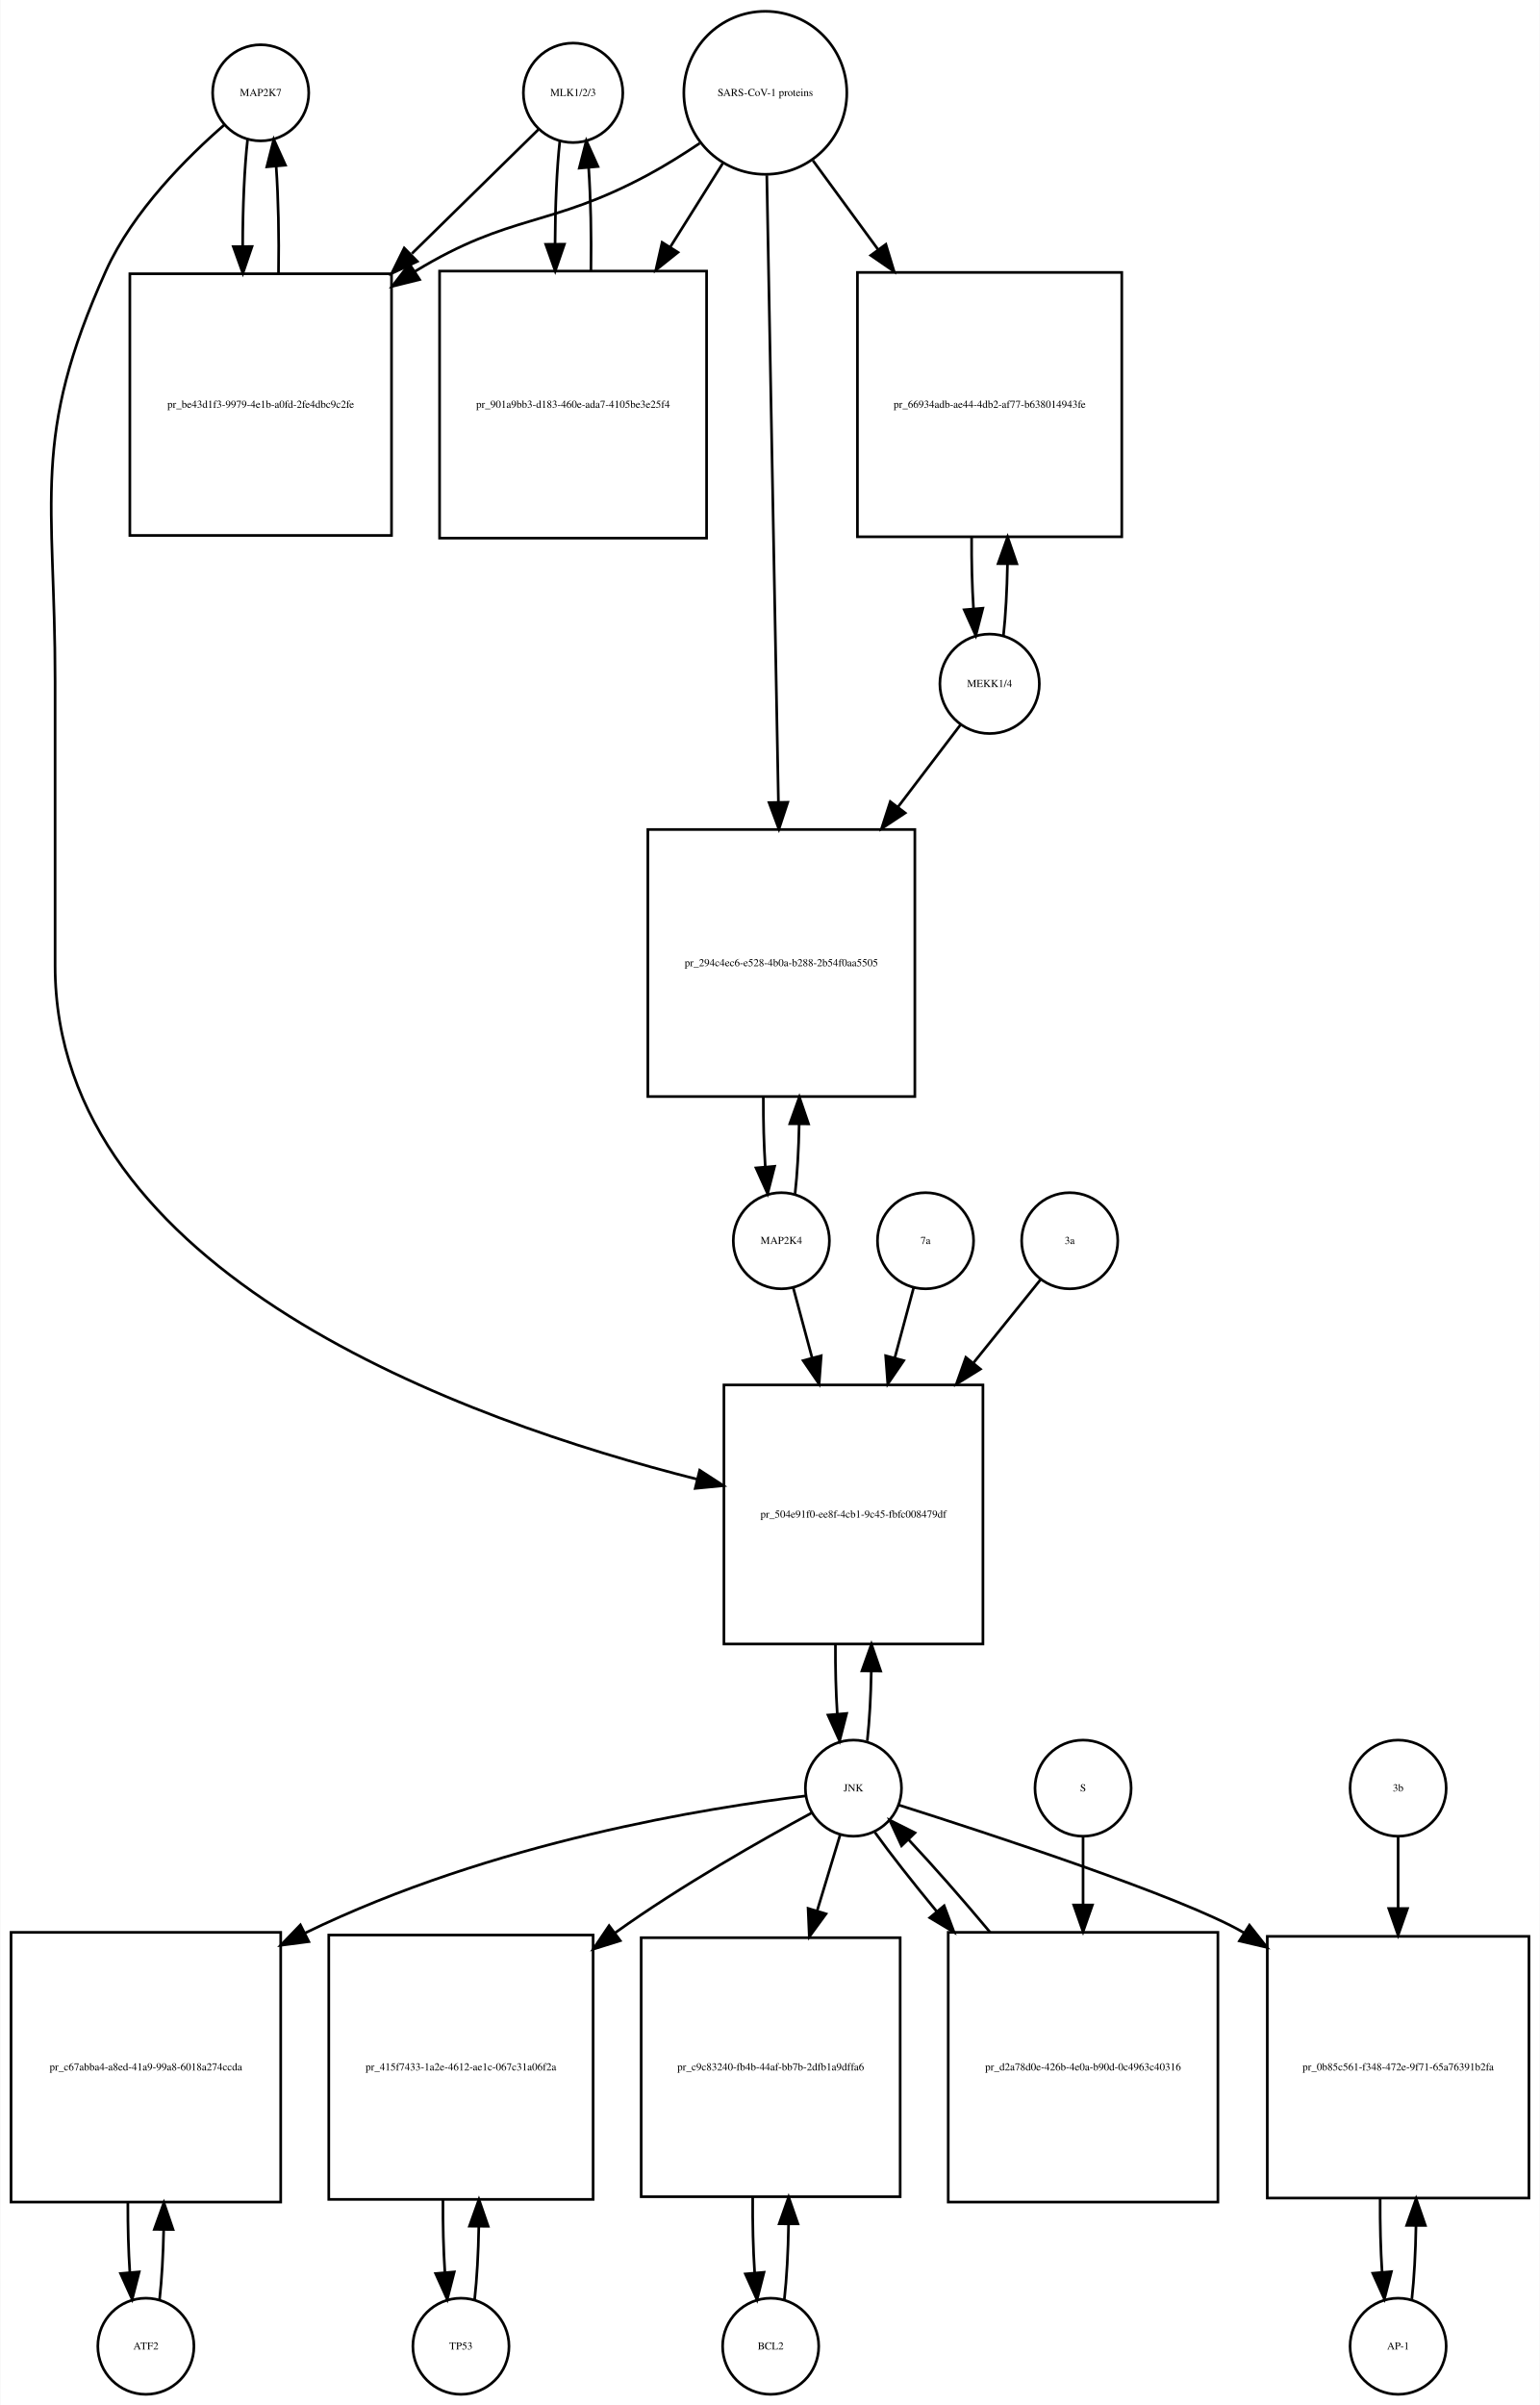
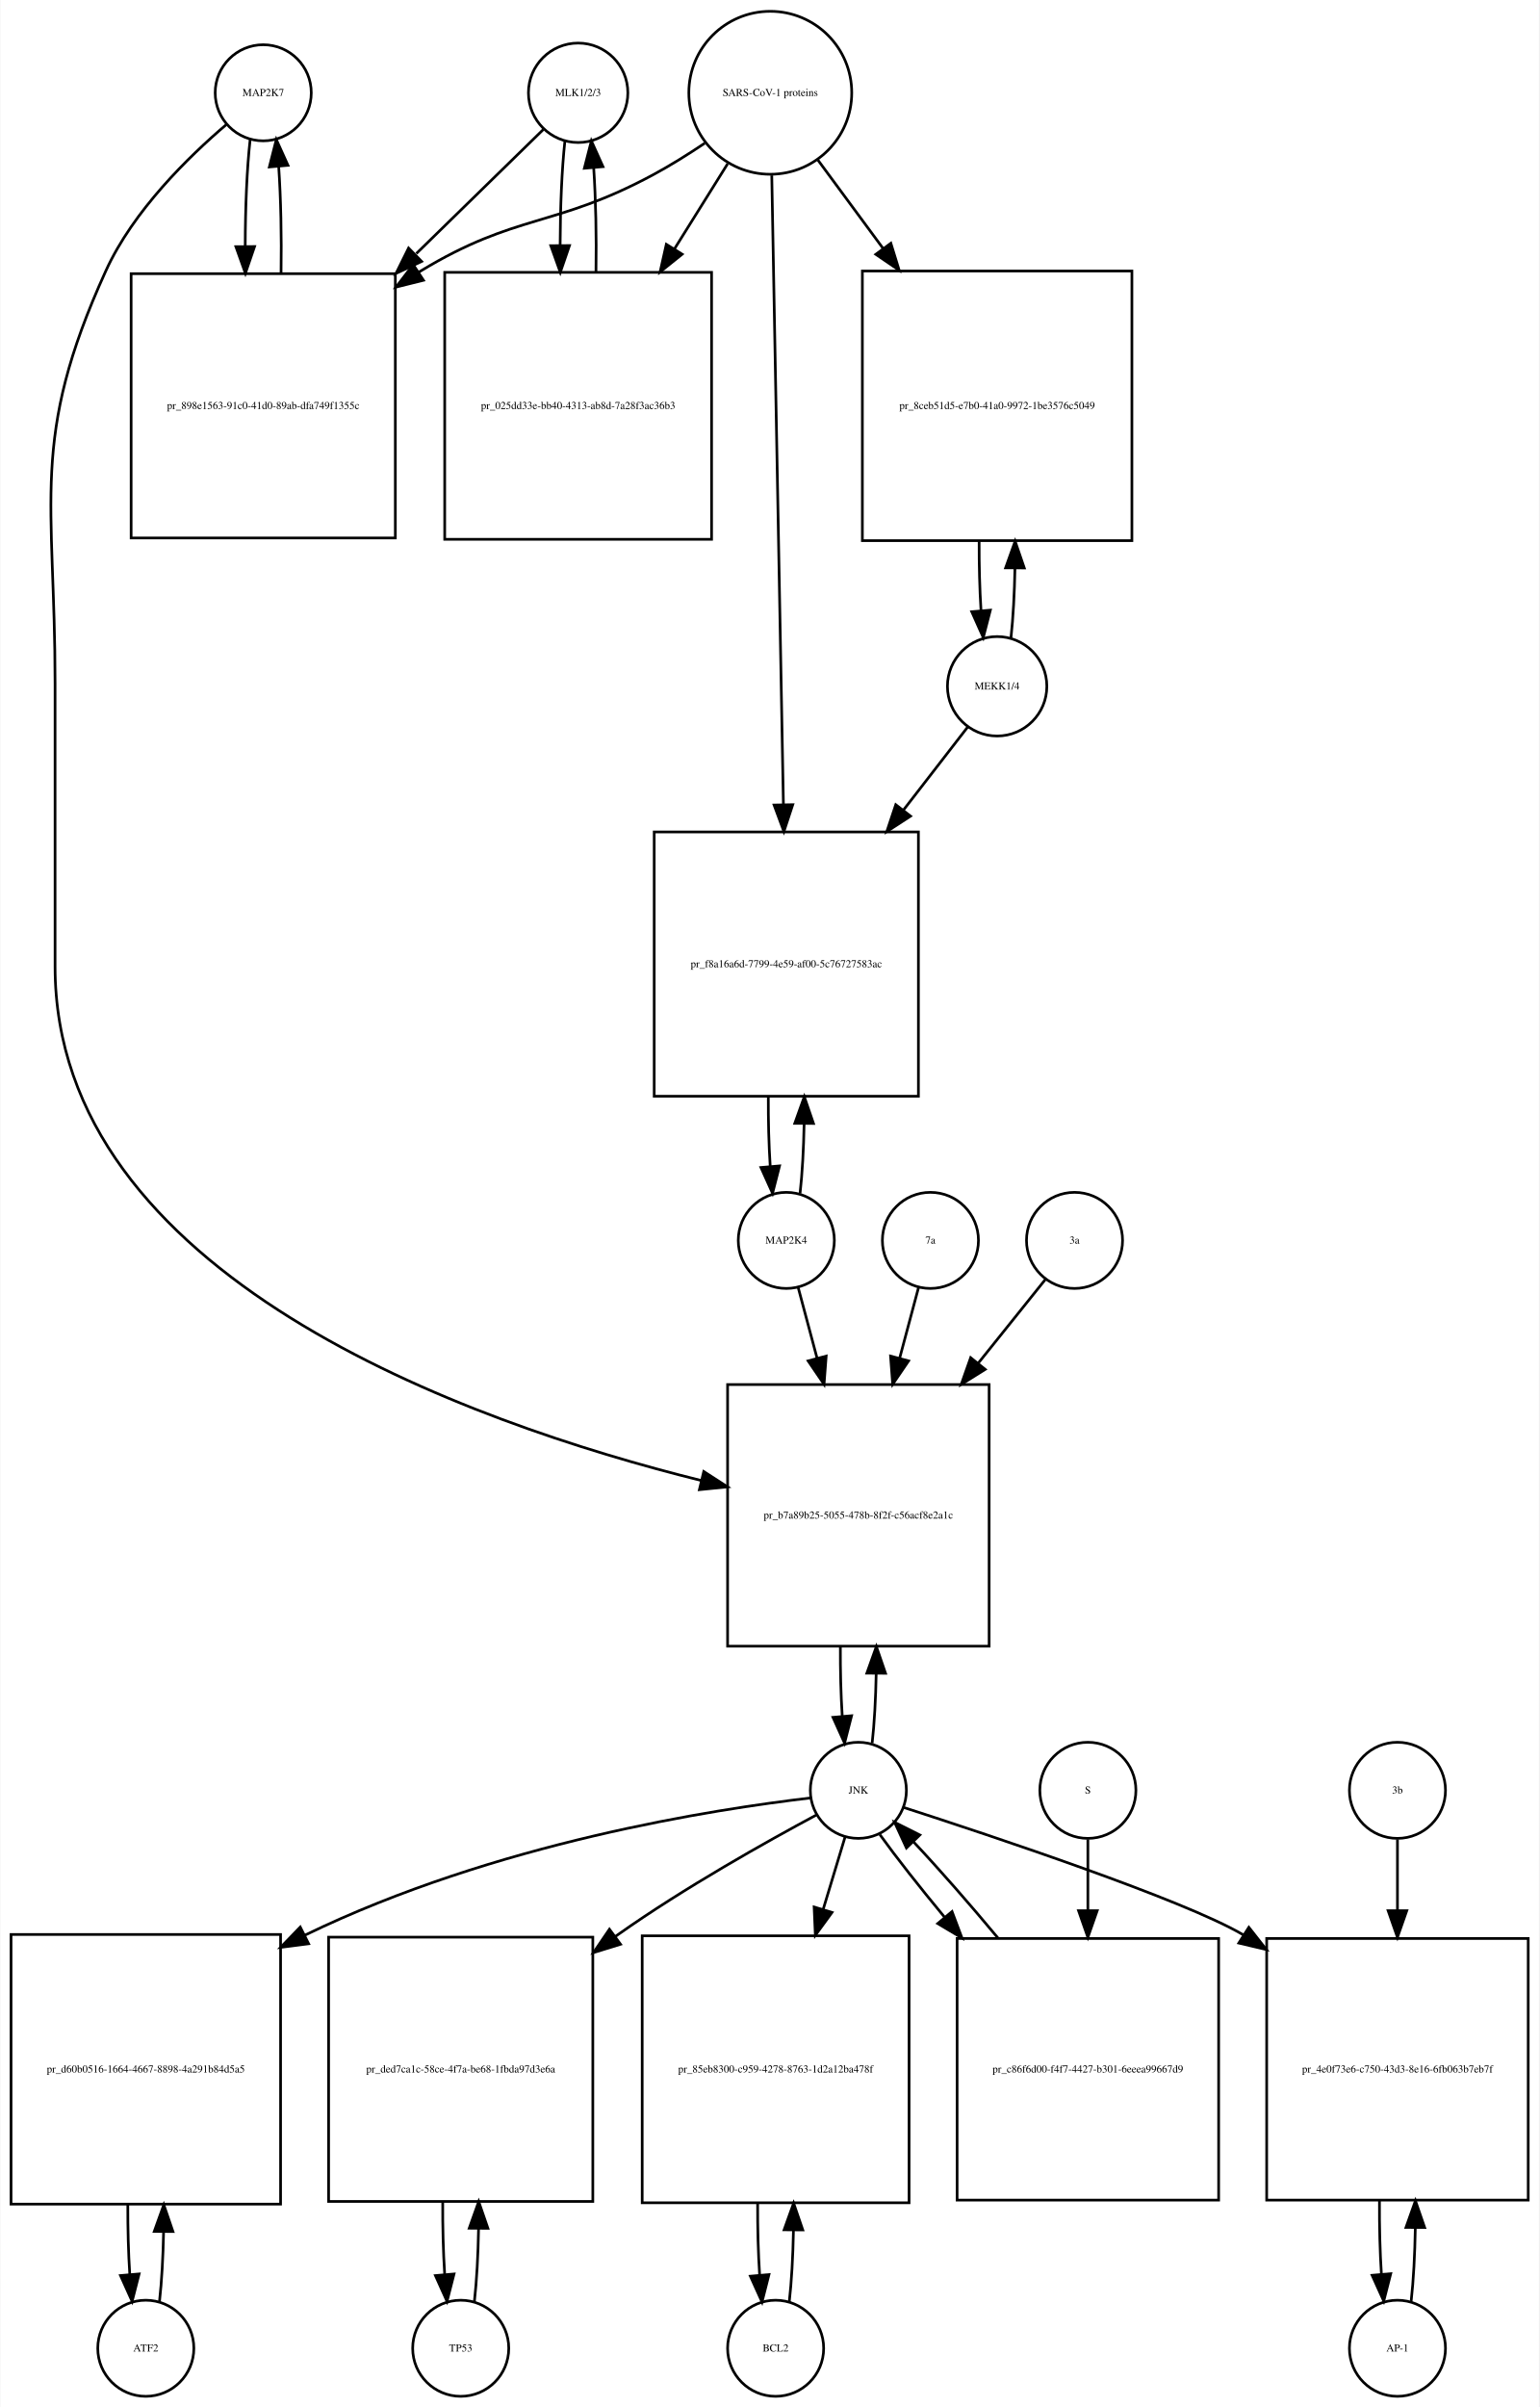
- <svg xmlns="http://www.w3.org/2000/svg" width="577pt" height="901pt" viewBox="0.00 0.00 576.50 900.64">
-   <g id="graph0" class="graph" transform="scale(1 1) rotate(0) translate(4 896.641)">
-     <polygon fill="white" stroke="none" points="-4,4 -4,-896.641 572.5,-896.641 572.5,4 -4,4" />
+ <svg xmlns="http://www.w3.org/2000/svg" width="577pt" height="902pt" viewBox="0.00 0.00 576.50 901.64">
+   <g id="graph0" class="graph" transform="scale(1 1) rotate(0) translate(4 897.641)">
+     <polygon fill="white" stroke="none" points="-4,4 -4,-897.641 572.5,-897.641 572.5,4 -4,4" />
    <g id="node1" class="node">
-       <ellipse fill="none" stroke="black" cx="93.5" cy="-861.882" rx="18" ry="18" />
-       <text text-anchor="middle" x="93.5" y="-860.682" font-family="Times,serif" font-size="4.00">MAP2K7</text>
+       <ellipse fill="none" stroke="black" cx="94.5" cy="-862.882" rx="18" ry="18" />
+       <text text-anchor="middle" x="94.5" y="-861.682" font-family="Times,serif" font-size="4.00">MAP2K7</text>
    </g>
    <g id="node2" class="node">
-       <polygon fill="none" stroke="black" points="142.5,-794.123 44.5,-794.123 44.5,-696.123 142.5,-696.123 142.5,-794.123" />
-       <text text-anchor="middle" x="93.5" y="-743.923" font-family="Times,serif" font-size="4.00">pr_be43d1f3-9979-4e1b-a0fd-2fe4dbc9c2fe</text>
+       <polygon fill="none" stroke="black" points="144,-795.123 45,-795.123 45,-696.123 144,-696.123 144,-795.123" />
+       <text text-anchor="middle" x="94.5" y="-744.423" font-family="Times,serif" font-size="4.00">pr_898e1563-91c0-41d0-89ab-dfa749f1355c</text>
    </g>
    <g id="edge1" class="edge">
-       <path fill="none" stroke="black" d="M88.599,-844.44C87.392,-833.765 86.776,-819.144 86.751,-804.442" />
-       <polygon fill="black" stroke="black" points="90.252,-804.324 86.828,-794.298 83.252,-804.271 90.252,-804.324" />
+       <path fill="none" stroke="black" d="M89.599,-845.368C88.398,-834.697 87.782,-820.101 87.751,-805.405" />
+       <polygon fill="black" stroke="black" points="91.252,-805.287 87.824,-795.262 84.252,-805.237 91.252,-805.287" />
    </g>
    <g id="node20" class="node">
-       <polygon fill="none" stroke="black" points="364,-378 267,-378 267,-281 364,-281 364,-378" />
-       <text text-anchor="middle" x="315.5" y="-328.3" font-family="Times,serif" font-size="4.00">pr_504e91f0-ee8f-4cb1-9c45-fbfc008479df</text>
+       <polygon fill="none" stroke="black" points="366.5,-379 268.5,-379 268.5,-281 366.5,-281 366.5,-379" />
+       <text text-anchor="middle" x="317.5" y="-328.8" font-family="Times,serif" font-size="4.00">pr_b7a89b25-5055-478b-8f2f-c56acf8e2a1c</text>
    </g>
    <g id="edge2" class="edge">
-       <path fill="none" stroke="black" d="M79.877,-849.891C66.159,-837.971 45.622,-817.611 35.5,-795.123 7.274,-732.413 16.5,-710.332 16.5,-641.562 16.5,-641.562 16.5,-641.562 16.5,-535 16.5,-419.641 170.009,-364.605 257.041,-342.673" />
-       <polygon fill="black" stroke="black" points="257.915,-346.062 266.795,-340.283 256.249,-339.263 257.915,-346.062" />
+       <path fill="none" stroke="black" d="M80.638,-850.944C66.68,-839.067 45.786,-818.742 35.5,-796.123 6.85,-733.12 16.5,-710.773 16.5,-641.562 16.5,-641.562 16.5,-641.562 16.5,-535.5 16.5,-419.615 171.036,-364.807 258.65,-343.046" />
+       <polygon fill="black" stroke="black" points="259.57,-346.424 268.469,-340.676 257.927,-339.62 259.57,-346.424" />
    </g>
    <g id="edge3" class="edge">
-       <path fill="none" stroke="black" d="M100.172,-794.298C100.406,-807.994 100.114,-822.408 99.298,-834.31" />
-       <polygon fill="black" stroke="black" points="95.796,-834.17 98.401,-844.44 102.769,-834.788 95.796,-834.17" />
+       <path fill="none" stroke="black" d="M101.176,-795.262C101.402,-808.962 101.108,-823.356 100.294,-835.246" />
+       <polygon fill="black" stroke="black" points="96.794,-835.099 99.401,-845.368 103.767,-835.715 96.794,-835.099" />
    </g>
    <g id="node3" class="node">
-       <ellipse fill="none" stroke="black" cx="210.5" cy="-861.882" rx="18.623" ry="18.623" />
-       <text text-anchor="middle" x="210.5" y="-860.682" font-family="Times,serif" font-size="4.00">MLK1/2/3</text>
+       <ellipse fill="none" stroke="black" cx="212.5" cy="-862.882" rx="18.623" ry="18.623" />
+       <text text-anchor="middle" x="212.5" y="-861.682" font-family="Times,serif" font-size="4.00">MLK1/2/3</text>
    </g>
    <g id="edge4" class="edge">
-       <path fill="none" stroke="black" d="M197.532,-848.163C185.871,-836.725 167.892,-819.09 150.142,-801.68" />
-       <polygon fill="black" stroke="black" points="152.158,-798.755 142.568,-794.251 147.256,-803.752 152.158,-798.755" />
+       <path fill="none" stroke="black" d="M199.421,-849.107C187.713,-837.671 169.69,-820.066 151.866,-802.656" />
+       <polygon fill="black" stroke="black" points="153.857,-799.709 144.258,-795.225 148.966,-804.717 153.857,-799.709" />
    </g>
    <g id="node5" class="node">
-       <polygon fill="none" stroke="black" points="260.5,-795.123 160.5,-795.123 160.5,-695.123 260.5,-695.123 260.5,-795.123" />
-       <text text-anchor="middle" x="210.5" y="-743.923" font-family="Times,serif" font-size="4.00">pr_901a9bb3-d183-460e-ada7-4105be3e25f4</text>
+       <polygon fill="none" stroke="black" points="262.5,-795.623 162.5,-795.623 162.5,-695.623 262.5,-695.623 262.5,-795.623" />
+       <text text-anchor="middle" x="212.5" y="-744.423" font-family="Times,serif" font-size="4.00">pr_025dd33e-bb40-4313-ab8d-7a28f3ac36b3</text>
    </g>
    <g id="edge5" class="edge">
-       <path fill="none" stroke="black" d="M205.545,-843.949C204.401,-833.564 203.803,-819.582 203.753,-805.443" />
-       <polygon fill="black" stroke="black" points="207.255,-805.189 203.814,-795.168 200.255,-805.148 207.255,-805.189" />
+       <path fill="none" stroke="black" d="M207.545,-844.875C206.395,-834.394 205.798,-820.266 205.753,-805.995" />
+       <polygon fill="black" stroke="black" points="209.255,-805.65 205.818,-795.629 202.255,-805.607 209.255,-805.65" />
    </g>
    <g id="node4" class="node">
-       <ellipse fill="none" stroke="black" cx="282.5" cy="-861.882" rx="30.52" ry="30.52" />
-       <text text-anchor="middle" x="282.5" y="-860.682" font-family="Times,serif" font-size="4.00">SARS-CoV-1 proteins</text>
+       <ellipse fill="none" stroke="black" cx="284.5" cy="-862.882" rx="30.52" ry="30.52" />
+       <text text-anchor="middle" x="284.5" y="-861.682" font-family="Times,serif" font-size="4.00">SARS-CoV-1 proteins</text>
    </g>
    <g id="edge6" class="edge">
-       <path fill="none" stroke="black" d="M257.918,-842.981C251.731,-838.835 244.997,-834.618 238.5,-831.123 201.647,-811.3 187.242,-816.885 151.5,-795.123 151.409,-795.067 151.317,-795.012 151.226,-794.956" />
-       <polygon fill="black" stroke="black" points="153.02,-791.947 142.738,-789.393 149.183,-797.802 153.02,-791.947" />
+       <path fill="none" stroke="black" d="M259.918,-843.981C253.731,-839.835 246.997,-835.618 240.5,-832.123 203.647,-812.3 189.28,-817.824 153.5,-796.123 153.211,-795.948 152.921,-795.771 152.632,-795.593" />
+       <polygon fill="black" stroke="black" points="154.539,-792.658 144.26,-790.093 150.696,-798.509 154.539,-792.658" />
    </g>
    <g id="edge7" class="edge">
-       <path fill="none" stroke="black" d="M266.521,-835.413C260.702,-826.139 253.86,-815.233 246.994,-804.29" />
-       <polygon fill="black" stroke="black" points="249.781,-802.146 241.501,-795.535 243.851,-805.866 249.781,-802.146" />
+       <path fill="none" stroke="black" d="M268.521,-836.303C262.578,-826.79 255.569,-815.568 248.556,-804.343" />
+       <polygon fill="black" stroke="black" points="251.477,-802.412 243.211,-795.785 245.54,-806.121 251.477,-802.412" />
    </g>
    <g id="node17" class="node">
-       <polygon fill="none" stroke="black" points="416,-794.623 317,-794.623 317,-695.623 416,-695.623 416,-794.623" />
-       <text text-anchor="middle" x="366.5" y="-743.923" font-family="Times,serif" font-size="4.00">pr_66934adb-ae44-4db2-af77-b638014943fe</text>
+       <polygon fill="none" stroke="black" points="420,-796.123 319,-796.123 319,-695.123 420,-695.123 420,-796.123" />
+       <text text-anchor="middle" x="369.5" y="-744.423" font-family="Times,serif" font-size="4.00">pr_8ceb51d5-e7b0-41a0-9972-1be3576c5049</text>
    </g>
    <g id="edge8" class="edge">
-       <path fill="none" stroke="black" d="M300.314,-836.545C307.514,-826.709 316.152,-814.907 324.775,-803.127" />
-       <polygon fill="black" stroke="black" points="327.642,-805.136 330.724,-794.999 321.993,-801.001 327.642,-805.136" />
+       <path fill="none" stroke="black" d="M302.319,-837.72C309.518,-827.959 318.162,-816.237 326.817,-804.501" />
+       <polygon fill="black" stroke="black" points="329.674,-806.524 332.792,-796.399 324.04,-802.369 329.674,-806.524" />
    </g>
    <g id="node19" class="node">
-       <polygon fill="none" stroke="black" points="338.5,-586 238.5,-586 238.5,-486 338.5,-486 338.5,-586" />
-       <text text-anchor="middle" x="288.5" y="-534.8" font-family="Times,serif" font-size="4.00">pr_294c4ec6-e528-4b0a-b288-2b54f0aa5505</text>
+       <polygon fill="none" stroke="black" points="340,-586 241,-586 241,-487 340,-487 340,-586" />
+       <text text-anchor="middle" x="290.5" y="-535.3" font-family="Times,serif" font-size="4.00">pr_f8a16a6d-7799-4e59-af00-5c76727583ac</text>
    </g>
    <g id="edge9" class="edge">
-       <path fill="none" stroke="black" d="M283.054,-830.993C284.039,-777.816 286.113,-665.859 287.398,-596.481" />
-       <polygon fill="black" stroke="black" points="290.904,-596.21 287.59,-586.147 283.905,-596.08 290.904,-596.21" />
+       <path fill="none" stroke="black" d="M285.054,-831.947C286.042,-778.538 288.124,-665.93 289.409,-596.49" />
+       <polygon fill="black" stroke="black" points="292.914,-596.214 289.6,-586.151 285.916,-596.085 292.914,-596.214" />
    </g>
    <g id="edge10" class="edge">
-       <path fill="none" stroke="black" d="M217.186,-795.168C217.389,-808.365 217.107,-822.163 216.34,-833.688" />
-       <polygon fill="black" stroke="black" points="212.827,-833.685 215.455,-843.949 219.801,-834.287 212.827,-833.685" />
+       <path fill="none" stroke="black" d="M219.182,-795.629C219.395,-809.076 219.107,-823.165 218.319,-834.876" />
+       <polygon fill="black" stroke="black" points="214.829,-834.611 217.455,-844.875 221.803,-835.214 214.829,-834.611" />
    </g>
    <g id="node6" class="node">
      <ellipse fill="none" stroke="black" cx="50.5" cy="-18" rx="18" ry="18" />
      <text text-anchor="middle" x="50.5" y="-16.8" font-family="Times,serif" font-size="4.00">ATF2</text>
    </g>
    <g id="node7" class="node">
      <polygon fill="none" stroke="black" points="101,-173 0,-173 0,-72 101,-72 101,-173" />
-       <text text-anchor="middle" x="50.5" y="-121.3" font-family="Times,serif" font-size="4.00">pr_c67abba4-a8ed-41a9-99a8-6018a274ccda</text>
+       <text text-anchor="middle" x="50.5" y="-121.3" font-family="Times,serif" font-size="4.00">pr_d60b0516-1664-4667-8898-4a291b84d5a5</text>
    </g>
    <g id="edge11" class="edge">
      <path fill="none" stroke="black" d="M55.628,-35.582C56.462,-42.947 56.975,-52.111 57.166,-61.684" />
      <polygon fill="black" stroke="black" points="53.666,-61.78 57.247,-71.751 60.666,-61.723 53.666,-61.78" />
    </g>
    <g id="edge12" class="edge">
      <path fill="none" stroke="black" d="M43.753,-71.751C43.722,-62.774 43.967,-53.735 44.489,-45.738" />
      <polygon fill="black" stroke="black" points="47.993,-45.848 45.372,-35.582 41.019,-45.242 47.993,-45.848" />
    </g>
    <g id="node8" class="node">
-       <ellipse fill="none" stroke="black" cx="315.5" cy="-227" rx="18" ry="18" />
-       <text text-anchor="middle" x="315.5" y="-225.8" font-family="Times,serif" font-size="4.00">JNK</text>
+       <ellipse fill="none" stroke="black" cx="317.5" cy="-227" rx="18" ry="18" />
+       <text text-anchor="middle" x="317.5" y="-225.8" font-family="Times,serif" font-size="4.00">JNK</text>
    </g>
    <g id="edge13" class="edge">
-       <path fill="none" stroke="black" d="M297.464,-224.085C261.946,-219.767 180.886,-207.189 110.04,-172.707" />
-       <polygon fill="black" stroke="black" points="111.516,-169.531 101.01,-168.161 108.368,-175.784 111.516,-169.531" />
+       <path fill="none" stroke="black" d="M299.574,-224.156C263.865,-219.937 181.767,-207.489 110.135,-172.75" />
+       <polygon fill="black" stroke="black" points="111.514,-169.526 101.006,-168.169 108.374,-175.782 111.514,-169.526" />
    </g>
    <g id="node10" class="node">
      <polygon fill="none" stroke="black" points="218,-172 119,-172 119,-73 218,-73 218,-172" />
-       <text text-anchor="middle" x="168.5" y="-121.3" font-family="Times,serif" font-size="4.00">pr_415f7433-1a2e-4612-ae1c-067c31a06f2a</text>
+       <text text-anchor="middle" x="168.5" y="-121.3" font-family="Times,serif" font-size="4.00">pr_ded7ca1c-58ce-4f7a-be68-1fbda97d3e6a</text>
    </g>
    <g id="edge14" class="edge">
-       <path fill="none" stroke="black" d="M299.886,-217.756C281.712,-207.924 251.058,-190.599 226.5,-173 226.413,-172.937 226.325,-172.875 226.238,-172.812" />
-       <polygon fill="black" stroke="black" points="228.163,-169.882 218.052,-166.717 223.983,-175.496 228.163,-169.882" />
+       <path fill="none" stroke="black" d="M301.727,-217.749C283.364,-207.911 252.379,-190.58 227.5,-173 227.118,-172.73 226.735,-172.458 226.352,-172.184" />
+       <polygon fill="black" stroke="black" points="228.385,-169.335 218.261,-166.212 224.228,-174.967 228.385,-169.335" />
    </g>
    <g id="node12" class="node">
-       <polygon fill="none" stroke="black" points="333,-171 236,-171 236,-74 333,-74 333,-171" />
-       <text text-anchor="middle" x="284.5" y="-121.3" font-family="Times,serif" font-size="4.00">pr_c9c83240-fb4b-44af-bb7b-2dfb1a9dffa6</text>
+       <polygon fill="none" stroke="black" points="336.5,-172.5 236.5,-172.5 236.5,-72.5 336.5,-72.5 336.5,-172.5" />
+       <text text-anchor="middle" x="286.5" y="-121.3" font-family="Times,serif" font-size="4.00">pr_85eb8300-c959-4278-8763-1d2a12ba478f</text>
    </g>
    <g id="edge15" class="edge">
-       <path fill="none" stroke="black" d="M310.519,-209.532C308.108,-201.559 305.054,-191.461 301.893,-181.01" />
-       <polygon fill="black" stroke="black" points="305.221,-179.923 298.976,-171.365 298.521,-181.95 305.221,-179.923" />
+       <path fill="none" stroke="black" d="M312.519,-209.532C310.211,-201.898 307.312,-192.315 304.296,-182.34" />
+       <polygon fill="black" stroke="black" points="307.627,-181.266 301.382,-172.707 300.927,-183.292 307.627,-181.266" />
    </g>
    <g id="node14" class="node">
      <polygon fill="none" stroke="black" points="568.5,-171.5 470.5,-171.5 470.5,-73.5 568.5,-73.5 568.5,-171.5" />
-       <text text-anchor="middle" x="519.5" y="-121.3" font-family="Times,serif" font-size="4.00">pr_0b85c561-f348-472e-9f71-65a76391b2fa</text>
+       <text text-anchor="middle" x="519.5" y="-121.3" font-family="Times,serif" font-size="4.00">pr_4e0f73e6-c750-43d3-8e16-6fb063b7eb7f</text>
    </g>
    <g id="edge16" class="edge">
-       <path fill="none" stroke="black" d="M332.548,-220.66C365.961,-210.057 438.78,-186.231 461.5,-173 461.593,-172.946 461.686,-172.892 461.779,-172.837" />
-       <polygon fill="black" stroke="black" points="463.811,-175.693 470.376,-167.377 460.058,-169.784 463.811,-175.693" />
+       <path fill="none" stroke="black" d="M334.568,-220.559C367.634,-209.882 439.142,-186.087 461.5,-173 461.593,-172.946 461.686,-172.891 461.778,-172.837" />
+       <polygon fill="black" stroke="black" points="463.816,-175.689 470.366,-167.361 460.053,-169.786 463.816,-175.689" />
    </g>
    <g id="edge17" class="edge">
-       <path fill="none" stroke="black" d="M320.679,-244.708C321.513,-252.114 322.015,-261.308 322.185,-270.866" />
-       <polygon fill="black" stroke="black" points="318.685,-270.919 322.242,-280.899 325.685,-270.879 318.685,-270.919" />
+       <path fill="none" stroke="black" d="M322.666,-244.678C323.5,-252.074 324.005,-261.261 324.18,-270.824" />
+       <polygon fill="black" stroke="black" points="320.68,-270.889 324.243,-280.866 327.68,-270.845 320.68,-270.889" />
    </g>
    <g id="node23" class="node">
-       <polygon fill="none" stroke="black" points="452,-173 351,-173 351,-72 452,-72 452,-173" />
-       <text text-anchor="middle" x="401.5" y="-121.3" font-family="Times,serif" font-size="4.00">pr_d2a78d0e-426b-4e0a-b90d-0c4963c40316</text>
+       <polygon fill="none" stroke="black" points="452.5,-171.5 354.5,-171.5 354.5,-73.5 452.5,-73.5 452.5,-171.5" />
+       <text text-anchor="middle" x="403.5" y="-121.3" font-family="Times,serif" font-size="4.00">pr_c86f6d00-f4f7-4427-b301-6eeea99667d9</text>
    </g>
    <g id="edge18" class="edge">
-       <path fill="none" stroke="black" d="M323.552,-210.432C329.383,-202.321 337.611,-191.841 346.565,-180.983" />
-       <polygon fill="black" stroke="black" points="349.474,-182.959 353.19,-173.038 344.098,-178.477 349.474,-182.959" />
+       <path fill="none" stroke="black" d="M325.552,-210.432C331.636,-201.969 340.329,-190.928 349.734,-179.568" />
+       <polygon fill="black" stroke="black" points="352.601,-181.595 356.336,-171.681 347.234,-177.102 352.601,-181.595" />
    </g>
    <g id="node9" class="node">
      <ellipse fill="none" stroke="black" cx="168.5" cy="-18" rx="18" ry="18" />
      <text text-anchor="middle" x="168.5" y="-16.8" font-family="Times,serif" font-size="4.00">TP53</text>
    </g>
    <g id="edge19" class="edge">
      <path fill="none" stroke="black" d="M173.626,-35.566C174.496,-43.238 175.017,-52.864 175.187,-62.873" />
      <polygon fill="black" stroke="black" points="171.688,-62.971 175.242,-72.951 178.688,-62.933 171.688,-62.971" />
    </g>
    <g id="edge20" class="edge">
      <path fill="none" stroke="black" d="M161.758,-72.951C161.701,-63.597 161.943,-54.122 162.487,-45.779" />
      <polygon fill="black" stroke="black" points="165.995,-45.832 163.374,-35.566 159.021,-45.226 165.995,-45.832" />
    </g>
    <g id="node11" class="node">
-       <ellipse fill="none" stroke="black" cx="284.5" cy="-18" rx="18" ry="18" />
-       <text text-anchor="middle" x="284.5" y="-16.8" font-family="Times,serif" font-size="4.00">BCL2</text>
+       <ellipse fill="none" stroke="black" cx="286.5" cy="-18" rx="18" ry="18" />
+       <text text-anchor="middle" x="286.5" y="-16.8" font-family="Times,serif" font-size="4.00">BCL2</text>
    </g>
    <g id="edge21" class="edge">
-       <path fill="none" stroke="black" d="M289.61,-35.426C290.517,-43.361 291.048,-53.41 291.203,-63.819" />
-       <polygon fill="black" stroke="black" points="287.703,-63.862 291.235,-73.851 294.703,-63.84 287.703,-63.862" />
+       <path fill="none" stroke="black" d="M291.6,-35.342C292.462,-42.84 292.986,-52.236 293.172,-62.044" />
+       <polygon fill="black" stroke="black" points="289.675,-62.376 293.245,-72.352 296.674,-62.327 289.675,-62.376" />
    </g>
    <g id="edge22" class="edge">
-       <path fill="none" stroke="black" d="M277.765,-73.851C277.685,-64.146 277.929,-54.269 278.497,-45.62" />
-       <polygon fill="black" stroke="black" points="282.004,-45.693 279.39,-35.426 275.031,-45.082 282.004,-45.693" />
+       <path fill="none" stroke="black" d="M279.755,-72.352C279.71,-63.063 279.962,-53.683 280.509,-45.433" />
+       <polygon fill="black" stroke="black" points="284.007,-45.611 281.4,-35.342 277.034,-44.996 284.007,-45.611" />
    </g>
    <g id="node13" class="node">
      <ellipse fill="none" stroke="black" cx="519.5" cy="-18" rx="18" ry="18" />
      <text text-anchor="middle" x="519.5" y="-16.8" font-family="Times,serif" font-size="4.00">AP-1</text>
    </g>
    <g id="edge23" class="edge">
      <path fill="none" stroke="black" d="M524.639,-35.679C525.509,-43.399 526.026,-53.079 526.192,-63.133" />
      <polygon fill="black" stroke="black" points="522.692,-63.268 526.24,-73.251 529.692,-63.235 522.692,-63.268" />
    </g>
    <g id="edge24" class="edge">
      <path fill="none" stroke="black" d="M512.76,-73.251C512.695,-63.759 512.94,-54.129 513.494,-45.669" />
      <polygon fill="black" stroke="black" points="516.983,-45.944 514.361,-35.679 510.009,-45.338 516.983,-45.944" />
    </g>
    <g id="node15" class="node">
      <ellipse fill="none" stroke="black" cx="519.5" cy="-227" rx="18" ry="18" />
      <text text-anchor="middle" x="519.5" y="-225.8" font-family="Times,serif" font-size="4.00">3b</text>
    </g>
    <g id="edge25" class="edge">
      <path fill="none" stroke="black" d="M519.5,-208.612C519.5,-201.067 519.5,-191.748 519.5,-182.075" />
      <polygon fill="black" stroke="black" points="523,-181.924 519.5,-171.924 516,-181.924 523,-181.924" />
    </g>
    <g id="node16" class="node">
-       <ellipse fill="none" stroke="black" cx="366.5" cy="-640.562" rx="18.623" ry="18.623" />
-       <text text-anchor="middle" x="366.5" y="-639.362" font-family="Times,serif" font-size="4.00">MEKK1/4</text>
+       <ellipse fill="none" stroke="black" cx="369.5" cy="-640.562" rx="18.623" ry="18.623" />
+       <text text-anchor="middle" x="369.5" y="-639.362" font-family="Times,serif" font-size="4.00">MEKK1/4</text>
    </g>
    <g id="edge26" class="edge">
-       <path fill="none" stroke="black" d="M371.679,-658.613C372.513,-666.17 373.015,-675.552 373.185,-685.307" />
-       <polygon fill="black" stroke="black" points="369.686,-685.565 373.242,-695.545 376.686,-685.526 369.686,-685.565" />
+       <path fill="none" stroke="black" d="M374.693,-658.823C375.501,-666.233 375.994,-675.373 376.174,-684.897" />
+       <polygon fill="black" stroke="black" points="372.674,-684.929 376.246,-694.904 379.673,-684.878 372.674,-684.929" />
    </g>
    <g id="edge27" class="edge">
-       <path fill="none" stroke="black" d="M355.654,-625.301C349.328,-616.983 340.886,-605.882 332.128,-594.366" />
-       <polygon fill="black" stroke="black" points="334.876,-592.197 326.036,-586.356 329.304,-596.435 334.876,-592.197" />
+       <path fill="none" stroke="black" d="M358.515,-625.37C352.039,-617.004 343.374,-605.808 334.401,-594.217" />
+       <polygon fill="black" stroke="black" points="337.052,-591.924 328.163,-586.158 331.517,-596.208 337.052,-591.924" />
    </g>
    <g id="edge28" class="edge">
-       <path fill="none" stroke="black" d="M359.758,-695.545C359.701,-686.329 359.936,-676.997 360.462,-668.742" />
-       <polygon fill="black" stroke="black" points="363.963,-668.873 361.321,-658.613 356.988,-668.281 363.963,-668.873" />
+       <path fill="none" stroke="black" d="M362.754,-694.904C362.717,-685.986 362.951,-676.995 363.454,-669.003" />
+       <polygon fill="black" stroke="black" points="366.959,-669.08 364.307,-658.823 359.984,-668.495 366.959,-669.08" />
    </g>
    <g id="node18" class="node">
-       <ellipse fill="none" stroke="black" cx="288.5" cy="-432" rx="18" ry="18" />
-       <text text-anchor="middle" x="288.5" y="-430.8" font-family="Times,serif" font-size="4.00">MAP2K4</text>
+       <ellipse fill="none" stroke="black" cx="290.5" cy="-433" rx="18" ry="18" />
+       <text text-anchor="middle" x="290.5" y="-431.8" font-family="Times,serif" font-size="4.00">MAP2K4</text>
    </g>
    <g id="edge29" class="edge">
-       <path fill="none" stroke="black" d="M293.641,-449.615C294.475,-456.991 294.985,-466.162 295.171,-475.733" />
-       <polygon fill="black" stroke="black" points="291.671,-475.819 295.246,-485.793 298.671,-475.767 291.671,-475.819" />
+       <path fill="none" stroke="black" d="M295.654,-450.647C296.488,-458.033 296.995,-467.213 297.175,-476.78" />
+       <polygon fill="black" stroke="black" points="293.676,-476.855 297.245,-486.831 300.676,-476.807 293.676,-476.855" />
    </g>
    <g id="edge30" class="edge">
-       <path fill="none" stroke="black" d="M292.959,-414.404C294.958,-406.962 297.447,-397.696 300.035,-388.064" />
-       <polygon fill="black" stroke="black" points="303.427,-388.929 302.641,-378.363 296.666,-387.113 303.427,-388.929" />
+       <path fill="none" stroke="black" d="M294.959,-415.322C296.958,-407.842 299.447,-398.53 302.035,-388.85" />
+       <polygon fill="black" stroke="black" points="305.44,-389.666 304.641,-379.101 298.677,-387.858 305.44,-389.666" />
    </g>
    <g id="edge31" class="edge">
-       <path fill="none" stroke="black" d="M281.754,-485.793C281.717,-476.826 281.958,-467.786 282.478,-459.783" />
-       <polygon fill="black" stroke="black" points="285.982,-459.88 283.359,-449.615 279.009,-459.275 285.982,-459.88" />
+       <path fill="none" stroke="black" d="M283.755,-486.831C283.712,-477.877 283.949,-468.836 284.467,-460.826" />
+       <polygon fill="black" stroke="black" points="287.972,-460.911 285.346,-450.647 280.998,-460.308 287.972,-460.911" />
    </g>
    <g id="edge32" class="edge">
-       <path fill="none" stroke="black" d="M308.758,-280.899C308.702,-271.97 308.931,-262.928 309.444,-254.907" />
-       <polygon fill="black" stroke="black" points="312.951,-254.971 310.321,-244.708 305.977,-254.372 312.951,-254.971" />
+       <path fill="none" stroke="black" d="M310.757,-280.866C310.707,-271.924 310.94,-262.883 311.455,-254.867" />
+       <polygon fill="black" stroke="black" points="314.962,-254.942 312.334,-244.678 307.988,-254.34 314.962,-254.942" />
    </g>
    <g id="node21" class="node">
-       <ellipse fill="none" stroke="black" cx="342.5" cy="-432" rx="18" ry="18" />
-       <text text-anchor="middle" x="342.5" y="-430.8" font-family="Times,serif" font-size="4.00">7a</text>
+       <ellipse fill="none" stroke="black" cx="344.5" cy="-433" rx="18" ry="18" />
+       <text text-anchor="middle" x="344.5" y="-431.8" font-family="Times,serif" font-size="4.00">7a</text>
    </g>
    <g id="edge33" class="edge">
-       <path fill="none" stroke="black" d="M338.041,-414.404C336.042,-406.962 333.553,-397.696 330.965,-388.064" />
-       <polygon fill="black" stroke="black" points="334.334,-387.113 328.359,-378.363 327.573,-388.929 334.334,-387.113" />
+       <path fill="none" stroke="black" d="M340.041,-415.322C338.042,-407.842 335.553,-398.53 332.965,-388.85" />
+       <polygon fill="black" stroke="black" points="336.323,-387.858 330.359,-379.101 329.56,-389.666 336.323,-387.858" />
    </g>
    <g id="node22" class="node">
-       <ellipse fill="none" stroke="black" cx="396.5" cy="-432" rx="18" ry="18" />
-       <text text-anchor="middle" x="396.5" y="-430.8" font-family="Times,serif" font-size="4.00">3a</text>
+       <ellipse fill="none" stroke="black" cx="398.5" cy="-433" rx="18" ry="18" />
+       <text text-anchor="middle" x="398.5" y="-431.8" font-family="Times,serif" font-size="4.00">3a</text>
    </g>
    <g id="edge34" class="edge">
-       <path fill="none" stroke="black" d="M385.576,-417.446C378.91,-409.175 369.893,-397.987 360.549,-386.394" />
-       <polygon fill="black" stroke="black" points="363.053,-383.923 354.052,-378.333 357.602,-388.316 363.053,-383.923" />
+       <path fill="none" stroke="black" d="M387.576,-418.379C380.91,-410.066 371.893,-398.823 362.549,-387.172" />
+       <polygon fill="black" stroke="black" points="365.039,-384.683 356.052,-379.071 359.578,-389.062 365.039,-384.683" />
    </g>
    <g id="edge35" class="edge">
-       <path fill="none" stroke="black" d="M366.703,-173.014C356.302,-185.47 345.253,-198.063 336.031,-207.845" />
-       <polygon fill="black" stroke="black" points="333.515,-205.412 329.074,-215.031 338.544,-210.281 333.515,-205.412" />
+       <path fill="none" stroke="black" d="M369.898,-171.58C359.237,-184.398 347.788,-197.481 338.256,-207.606" />
+       <polygon fill="black" stroke="black" points="335.511,-205.41 331.074,-215.031 340.542,-210.277 335.511,-205.41" />
    </g>
    <g id="node24" class="node">
-       <ellipse fill="none" stroke="black" cx="401.5" cy="-227" rx="18" ry="18" />
-       <text text-anchor="middle" x="401.5" y="-225.8" font-family="Times,serif" font-size="4.00">S</text>
+       <ellipse fill="none" stroke="black" cx="403.5" cy="-227" rx="18" ry="18" />
+       <text text-anchor="middle" x="403.5" y="-225.8" font-family="Times,serif" font-size="4.00">S</text>
    </g>
    <g id="edge36" class="edge">
-       <path fill="none" stroke="black" d="M401.5,-208.612C401.5,-201.398 401.5,-192.563 401.5,-183.346" />
-       <polygon fill="black" stroke="black" points="405,-183.253 401.5,-173.253 398,-183.253 405,-183.253" />
+       <path fill="none" stroke="black" d="M403.5,-208.612C403.5,-201.067 403.5,-191.748 403.5,-182.075" />
+       <polygon fill="black" stroke="black" points="407,-181.924 403.5,-171.924 400,-181.924 407,-181.924" />
    </g>
  </g>
</svg>
